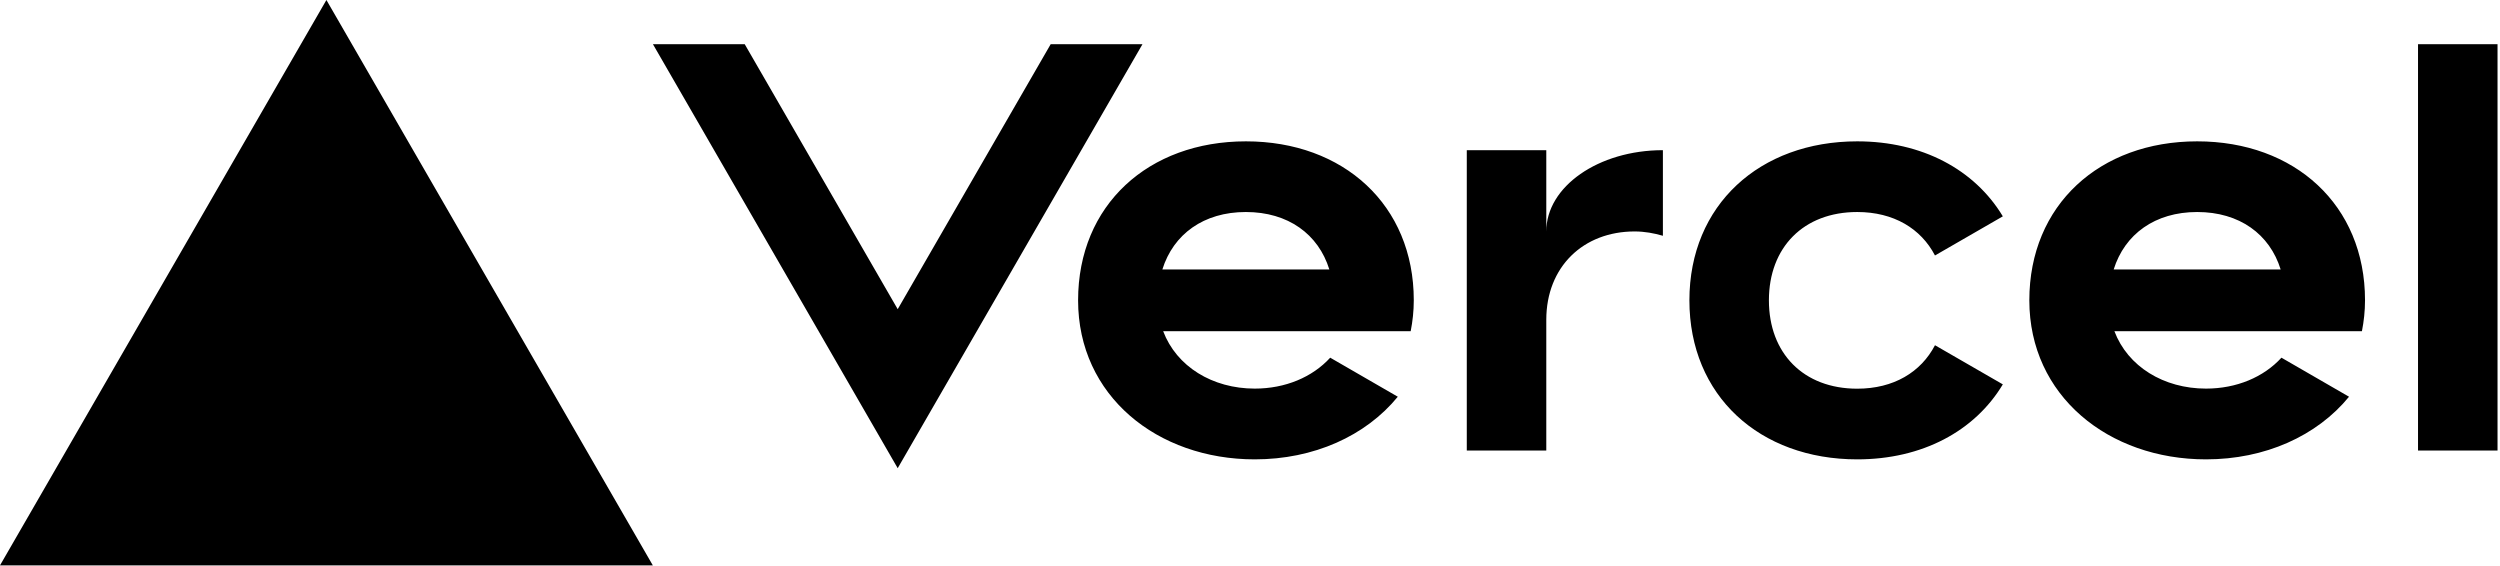
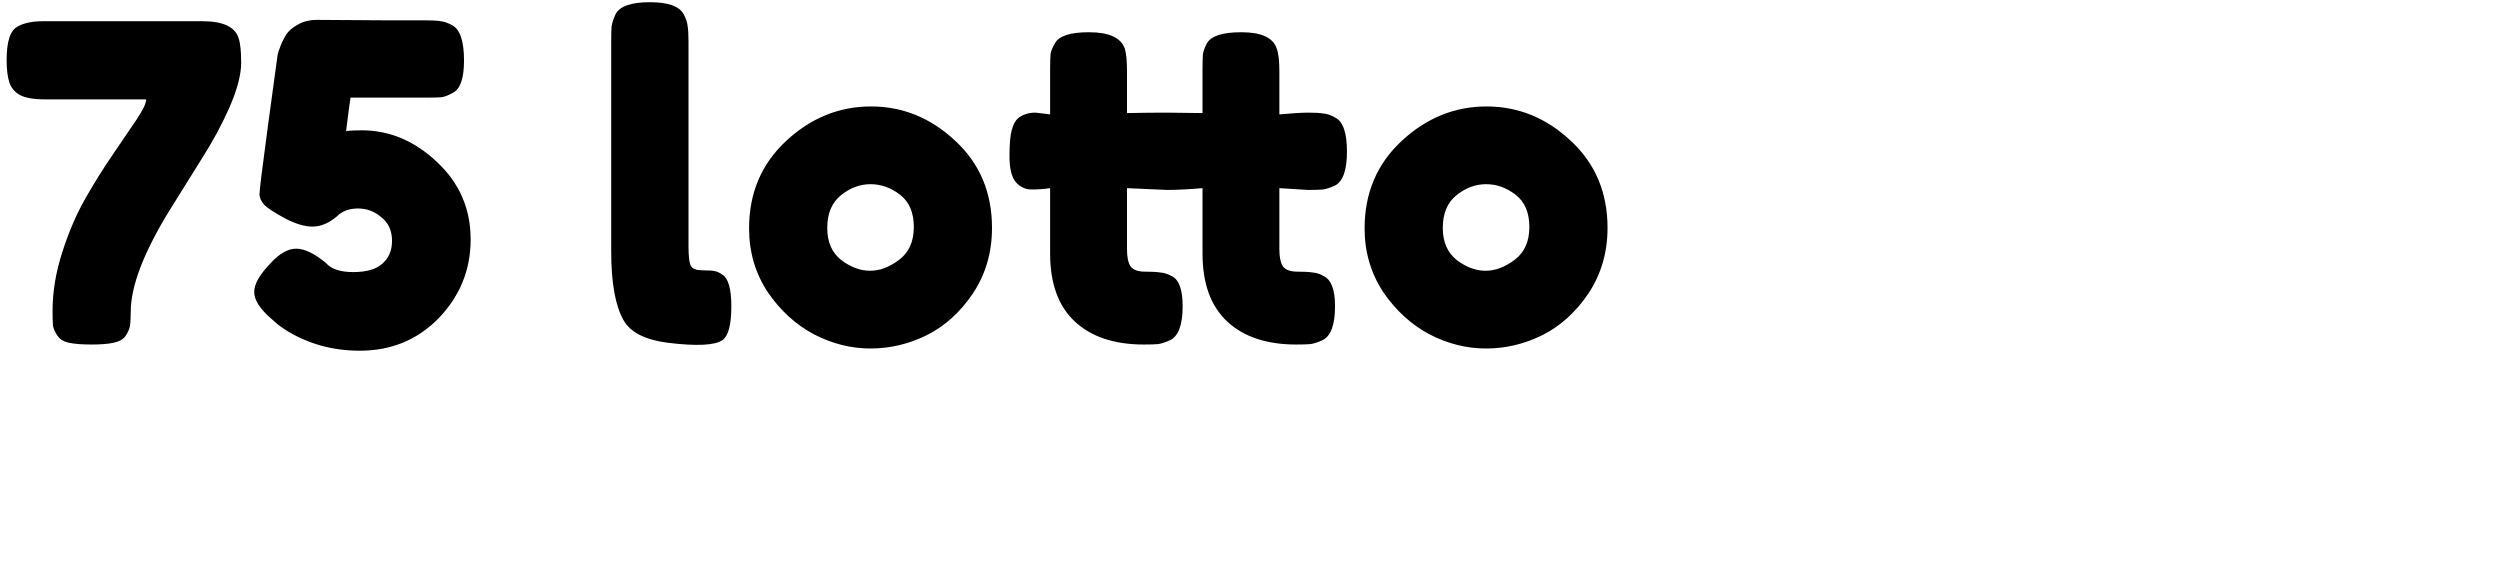
<svg xmlns="http://www.w3.org/2000/svg" width="283" height="64" viewBox="0 0 283 64" fill="none">
-   <path d="M141.04 16c-11.04 0-19 7.2-19 18s8.96 18 20 18c6.67 0 12.55-2.64 16.19-7.09l-7.65-4.42c-2.02 2.21-5.09 3.5-8.54 3.5-4.79 0-8.86-2.5-10.37-6.5h28.02c.22-1.12.35-2.28.35-3.5 0-10.79-7.96-17.99-19-17.99zm-9.46 14.5c1.25-3.99 4.67-6.5 9.45-6.5 4.79 0 8.21 2.51 9.45 6.5h-18.9zM248.72 16c-11.04 0-19 7.2-19 18s8.96 18 20 18c6.67 0 12.55-2.64 16.19-7.09l-7.65-4.42c-2.02 2.21-5.09 3.5-8.54 3.5-4.79 0-8.86-2.5-10.37-6.5h28.02c.22-1.12.35-2.28.35-3.5 0-10.79-7.96-17.99-19-17.99zm-9.45 14.5c1.25-3.99 4.67-6.5 9.45-6.5 4.79 0 8.21 2.51 9.45 6.5h-18.9zM200.24 34c0 6 3.92 10 10 10 4.12 0 7.21-1.87 8.8-4.92l7.68 4.43c-3.18 5.3-9.14 8.49-16.48 8.49-11.05 0-19-7.2-19-18s7.96-18 19-18c7.34 0 13.29 3.19 16.48 8.49l-7.68 4.43c-1.59-3.05-4.68-4.92-8.8-4.92-6.07 0-10 4-10 10zm82.48-29v46h-9V5h9zM36.95 0L73.9 64H0L36.95 0zm92.38 5l-27.71 48L73.91 5H84.3l17.32 30 17.32-30h10.39zm58.91 12v9.69c-1-.29-2.06-.49-3.2-.49-5.81 0-10 4-10 10V51h-9V17h9v9.2c0-5.08 5.91-9.2 13.2-9.2z" fill="#000" />
+   <path d="M22.9 2.4C25.233 2.4 26.6 3.033 27 4.3C27.2 4.833 27.3 5.767 27.3 7.1C27.3 8.433 26.867 10.1 26 12.1C25.133 14.067 24.083 16.017 22.85 17.95C21.65 19.883 20.433 21.833 19.2 23.8C16.267 28.567 14.8 32.4 14.8 35.3C14.8 36.033 14.767 36.583 14.7 36.95C14.633 37.283 14.467 37.65 14.2 38.05C13.933 38.417 13.483 38.667 12.85 38.8C12.25 38.933 11.417 39 10.35 39C9.283 39 8.433 38.933 7.8 38.8C7.2 38.667 6.767 38.4 6.5 38C6.233 37.6 6.067 37.233 6 36.9C5.967 36.533 5.95 35.967 5.95 35.2C5.95 33.033 6.317 30.817 7.05 28.55C7.783 26.25 8.667 24.2 9.7 22.4C10.733 20.6 11.767 18.95 12.8 17.45C13.833 15.917 14.717 14.617 15.45 13.55C16.183 12.45 16.55 11.683 16.55 11.25H5.15C3.817 11.25 2.85 11.083 2.25 10.75C1.65 10.417 1.25 9.933 1.05 9.3C0.85 8.667 0.75 7.833 0.75 6.8C0.75 5.767 0.85 4.933 1.05 4.3C1.25 3.667 1.567 3.233 2 3C2.7 2.6 3.667 2.4 4.9 2.4H22.9ZM35.827 2.25L43.427 2.3H48.127C48.927 2.3 49.511 2.333 49.877 2.4C50.244 2.433 50.677 2.583 51.177 2.85C52.077 3.317 52.527 4.65 52.527 6.85C52.527 8.85 52.111 10.067 51.277 10.5C50.811 10.767 50.394 10.933 50.027 11C49.694 11.033 49.161 11.05 48.427 11.05H39.677C39.611 11.45 39.444 12.717 39.177 14.85C39.544 14.783 40.127 14.75 40.927 14.75C44.094 14.75 46.944 15.95 49.477 18.35C52.011 20.717 53.277 23.633 53.277 27.1C53.277 30.533 52.077 33.5 49.677 36C47.277 38.467 44.294 39.7 40.727 39.7C37.627 39.7 34.827 38.917 32.327 37.35C31.761 36.983 31.344 36.667 31.077 36.4L30.677 36.05C29.411 34.95 28.777 33.95 28.777 33.05C28.777 32.15 29.394 31.067 30.627 29.8C31.627 28.7 32.594 28.15 33.527 28.15C34.461 28.15 35.577 28.683 36.877 29.75C37.477 30.45 38.511 30.8 39.977 30.8C41.477 30.8 42.577 30.483 43.277 29.85C44.011 29.217 44.377 28.35 44.377 27.25C44.377 26.117 43.977 25.233 43.177 24.6C42.411 23.933 41.527 23.6 40.527 23.6C39.527 23.6 38.727 23.9 38.127 24.5C37.227 25.267 36.311 25.65 35.377 25.65C34.477 25.65 33.427 25.333 32.227 24.7C31.061 24.067 30.294 23.567 29.927 23.2C29.561 22.8 29.377 22.383 29.377 21.95C29.377 21.517 29.711 18.833 30.377 13.9C31.044 8.967 31.394 6.4 31.427 6.2C31.461 6 31.577 5.65 31.777 5.15C31.977 4.65 32.211 4.2 32.477 3.8C32.777 3.4 33.211 3.05 33.777 2.75C34.377 2.417 35.061 2.25 35.827 2.25ZM69.188 4.65C69.188 3.883 69.204 3.317 69.237 2.95C69.304 2.55 69.454 2.1 69.688 1.6C70.154 0.7 71.454 0.25 73.588 0.25C75.621 0.25 76.888 0.7 77.388 1.6C77.654 2.1 77.804 2.55 77.838 2.95C77.904 3.35 77.938 3.933 77.938 4.7V27.85C77.938 29.05 78.037 29.817 78.237 30.15C78.438 30.45 78.871 30.6 79.537 30.6C80.237 30.6 80.704 30.633 80.938 30.7C81.171 30.733 81.454 30.867 81.787 31.1C82.454 31.533 82.787 32.717 82.787 34.65C82.787 36.75 82.454 38.033 81.787 38.5C80.921 39.1 78.854 39.2 75.588 38.8C73.021 38.467 71.354 37.617 70.588 36.25C69.654 34.617 69.188 32.017 69.188 28.45V4.65ZM84.795 25.85C84.795 21.85 86.195 18.55 88.995 15.95C91.795 13.35 94.995 12.05 98.595 12.05C102.195 12.05 105.378 13.35 108.145 15.95C110.912 18.517 112.295 21.8 112.295 25.8C112.295 28.567 111.578 31.033 110.145 33.2C108.712 35.333 106.962 36.917 104.895 37.95C102.862 38.95 100.745 39.45 98.545 39.45C96.345 39.45 94.212 38.917 92.145 37.85C90.078 36.75 88.328 35.15 86.895 33.05C85.495 30.917 84.795 28.517 84.795 25.85ZM95.245 29.45C96.312 30.25 97.395 30.65 98.495 30.65C99.595 30.65 100.695 30.233 101.795 29.4C102.895 28.567 103.445 27.333 103.445 25.7C103.445 24.067 102.928 22.85 101.895 22.05C100.862 21.25 99.745 20.85 98.545 20.85C97.345 20.85 96.228 21.267 95.195 22.1C94.162 22.933 93.645 24.167 93.645 25.8C93.645 27.4 94.178 28.617 95.245 29.45ZM148.075 21.5L144.825 21.3V28.2C144.825 29.1 144.959 29.75 145.225 30.15C145.525 30.55 146.059 30.75 146.825 30.75C147.625 30.75 148.225 30.783 148.625 30.85C149.059 30.883 149.492 31.033 149.925 31.3C150.725 31.733 151.125 32.85 151.125 34.65C151.125 36.75 150.659 38.033 149.725 38.5C149.225 38.733 148.775 38.883 148.375 38.95C148.009 38.983 147.459 39 146.725 39C143.392 39 140.792 38.133 138.925 36.4C137.059 34.667 136.125 32.1 136.125 28.7V21.3C134.525 21.433 133.192 21.5 132.125 21.5L127.575 21.3V28.2C127.575 29.1 127.709 29.75 127.975 30.15C128.275 30.55 128.809 30.75 129.575 30.75C130.375 30.75 130.975 30.783 131.375 30.85C131.809 30.883 132.259 31.033 132.725 31.3C133.492 31.733 133.875 32.85 133.875 34.65C133.875 36.75 133.409 38.033 132.475 38.5C131.975 38.733 131.525 38.883 131.125 38.95C130.759 38.983 130.209 39 129.475 39C126.142 39 123.542 38.133 121.675 36.4C119.809 34.667 118.875 32.1 118.875 28.7V21.3C118.209 21.4 117.509 21.45 116.775 21.45C116.075 21.45 115.475 21.167 114.975 20.6C114.509 20.033 114.275 19.067 114.275 17.7C114.275 16.333 114.359 15.35 114.525 14.75C114.692 14.117 114.925 13.667 115.225 13.4C115.759 12.967 116.425 12.75 117.225 12.75L118.875 12.95V7.8C118.875 7.033 118.892 6.467 118.925 6.1C118.992 5.733 119.159 5.333 119.425 4.9C119.859 4.067 121.142 3.65 123.275 3.65C125.542 3.65 126.892 4.267 127.325 5.5C127.492 6.033 127.575 6.883 127.575 8.05V12.8C129.142 12.767 130.625 12.75 132.025 12.75L136.125 12.8V7.8C136.125 7.033 136.142 6.467 136.175 6.1C136.242 5.733 136.392 5.333 136.625 4.9C137.092 4.067 138.392 3.65 140.525 3.65C142.792 3.65 144.125 4.267 144.525 5.5C144.725 6.033 144.825 6.883 144.825 8.05V12.95C146.292 12.817 147.392 12.75 148.125 12.75C148.892 12.75 149.459 12.783 149.825 12.85C150.225 12.883 150.659 13.033 151.125 13.3C152.025 13.733 152.475 15.017 152.475 17.15C152.475 19.25 152.025 20.533 151.125 21C150.625 21.233 150.175 21.383 149.775 21.45C149.409 21.483 148.842 21.5 148.075 21.5ZM154.473 25.85C154.473 21.85 155.873 18.55 158.673 15.95C161.473 13.35 164.673 12.05 168.273 12.05C171.873 12.05 175.056 13.35 177.823 15.95C180.589 18.517 181.973 21.8 181.973 25.8C181.973 28.567 181.256 31.033 179.823 33.2C178.389 35.333 176.639 36.917 174.573 37.95C172.539 38.95 170.423 39.45 168.223 39.45C166.023 39.45 163.889 38.917 161.823 37.85C159.756 36.75 158.006 35.15 156.573 33.05C155.173 30.917 154.473 28.517 154.473 25.85ZM164.923 29.45C165.989 30.25 167.073 30.65 168.173 30.65C169.273 30.65 170.373 30.233 171.473 29.4C172.573 28.567 173.123 27.333 173.123 25.7C173.123 24.067 172.606 22.85 171.573 22.05C170.539 21.25 169.423 20.85 168.223 20.85C167.023 20.85 165.906 21.267 164.873 22.1C163.839 22.933 163.323 24.167 163.323 25.8C163.323 27.4 163.856 28.617 164.923 29.45Z" fill="black" />
</svg>
